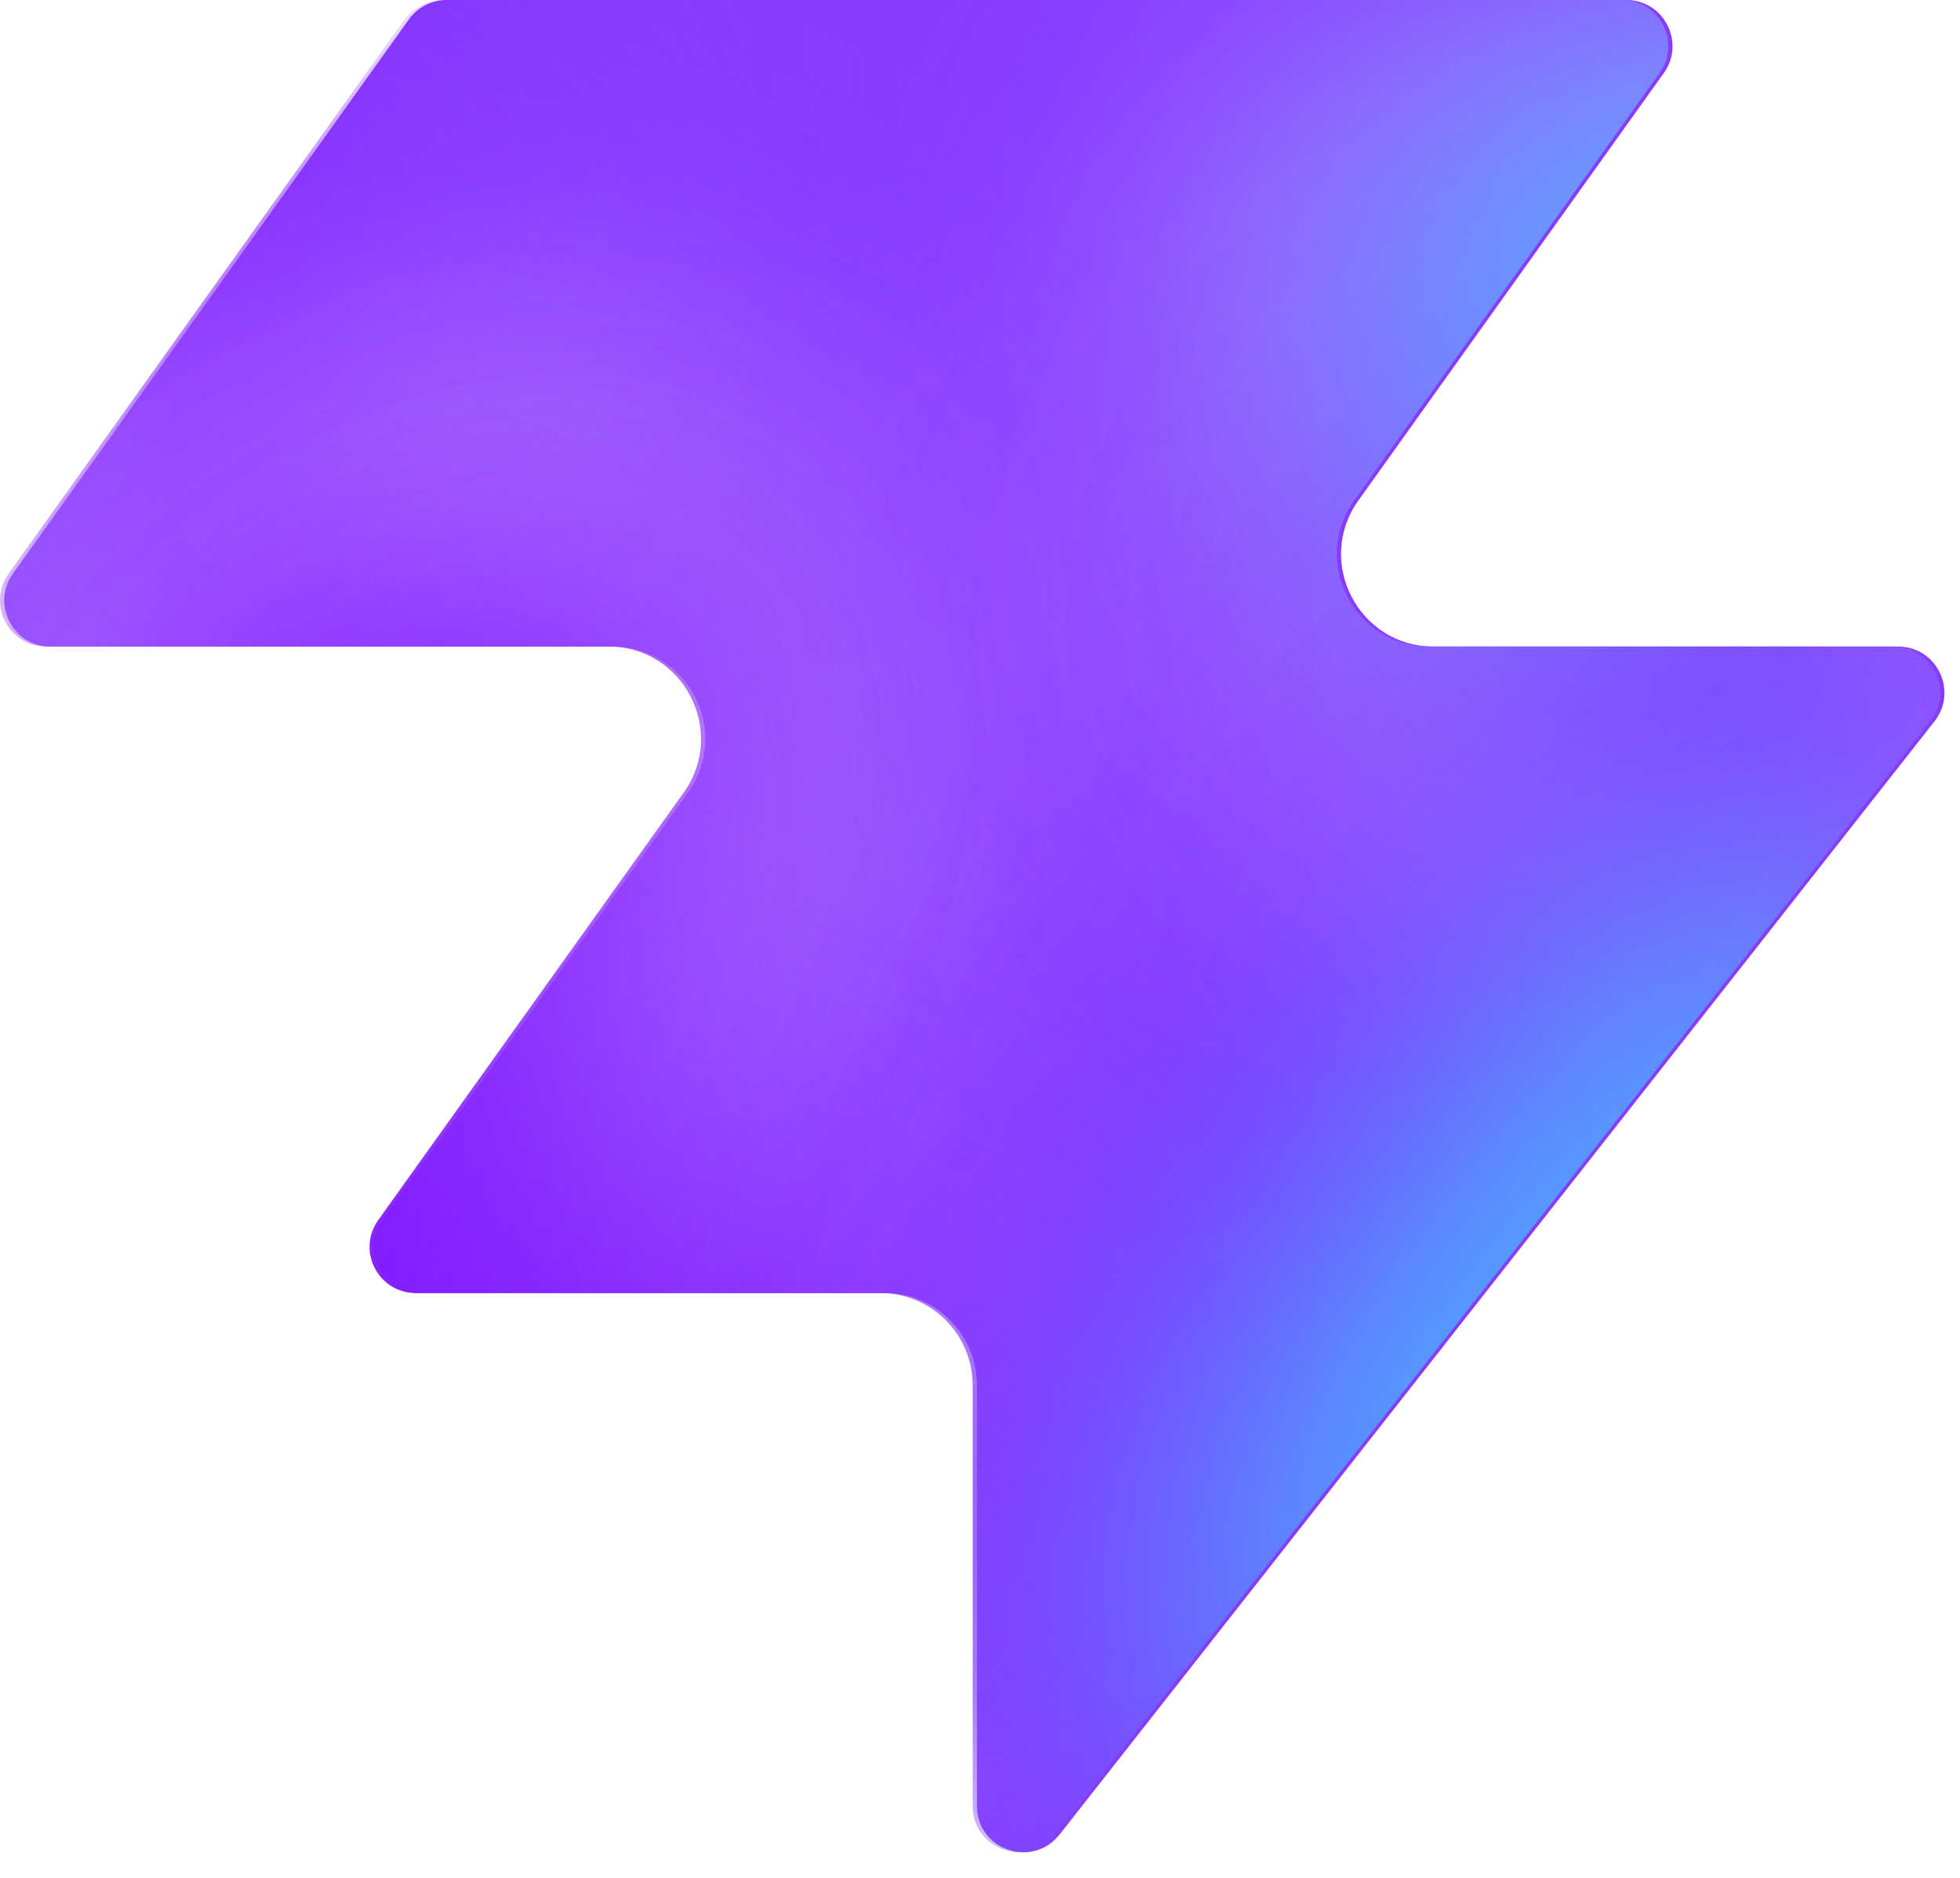
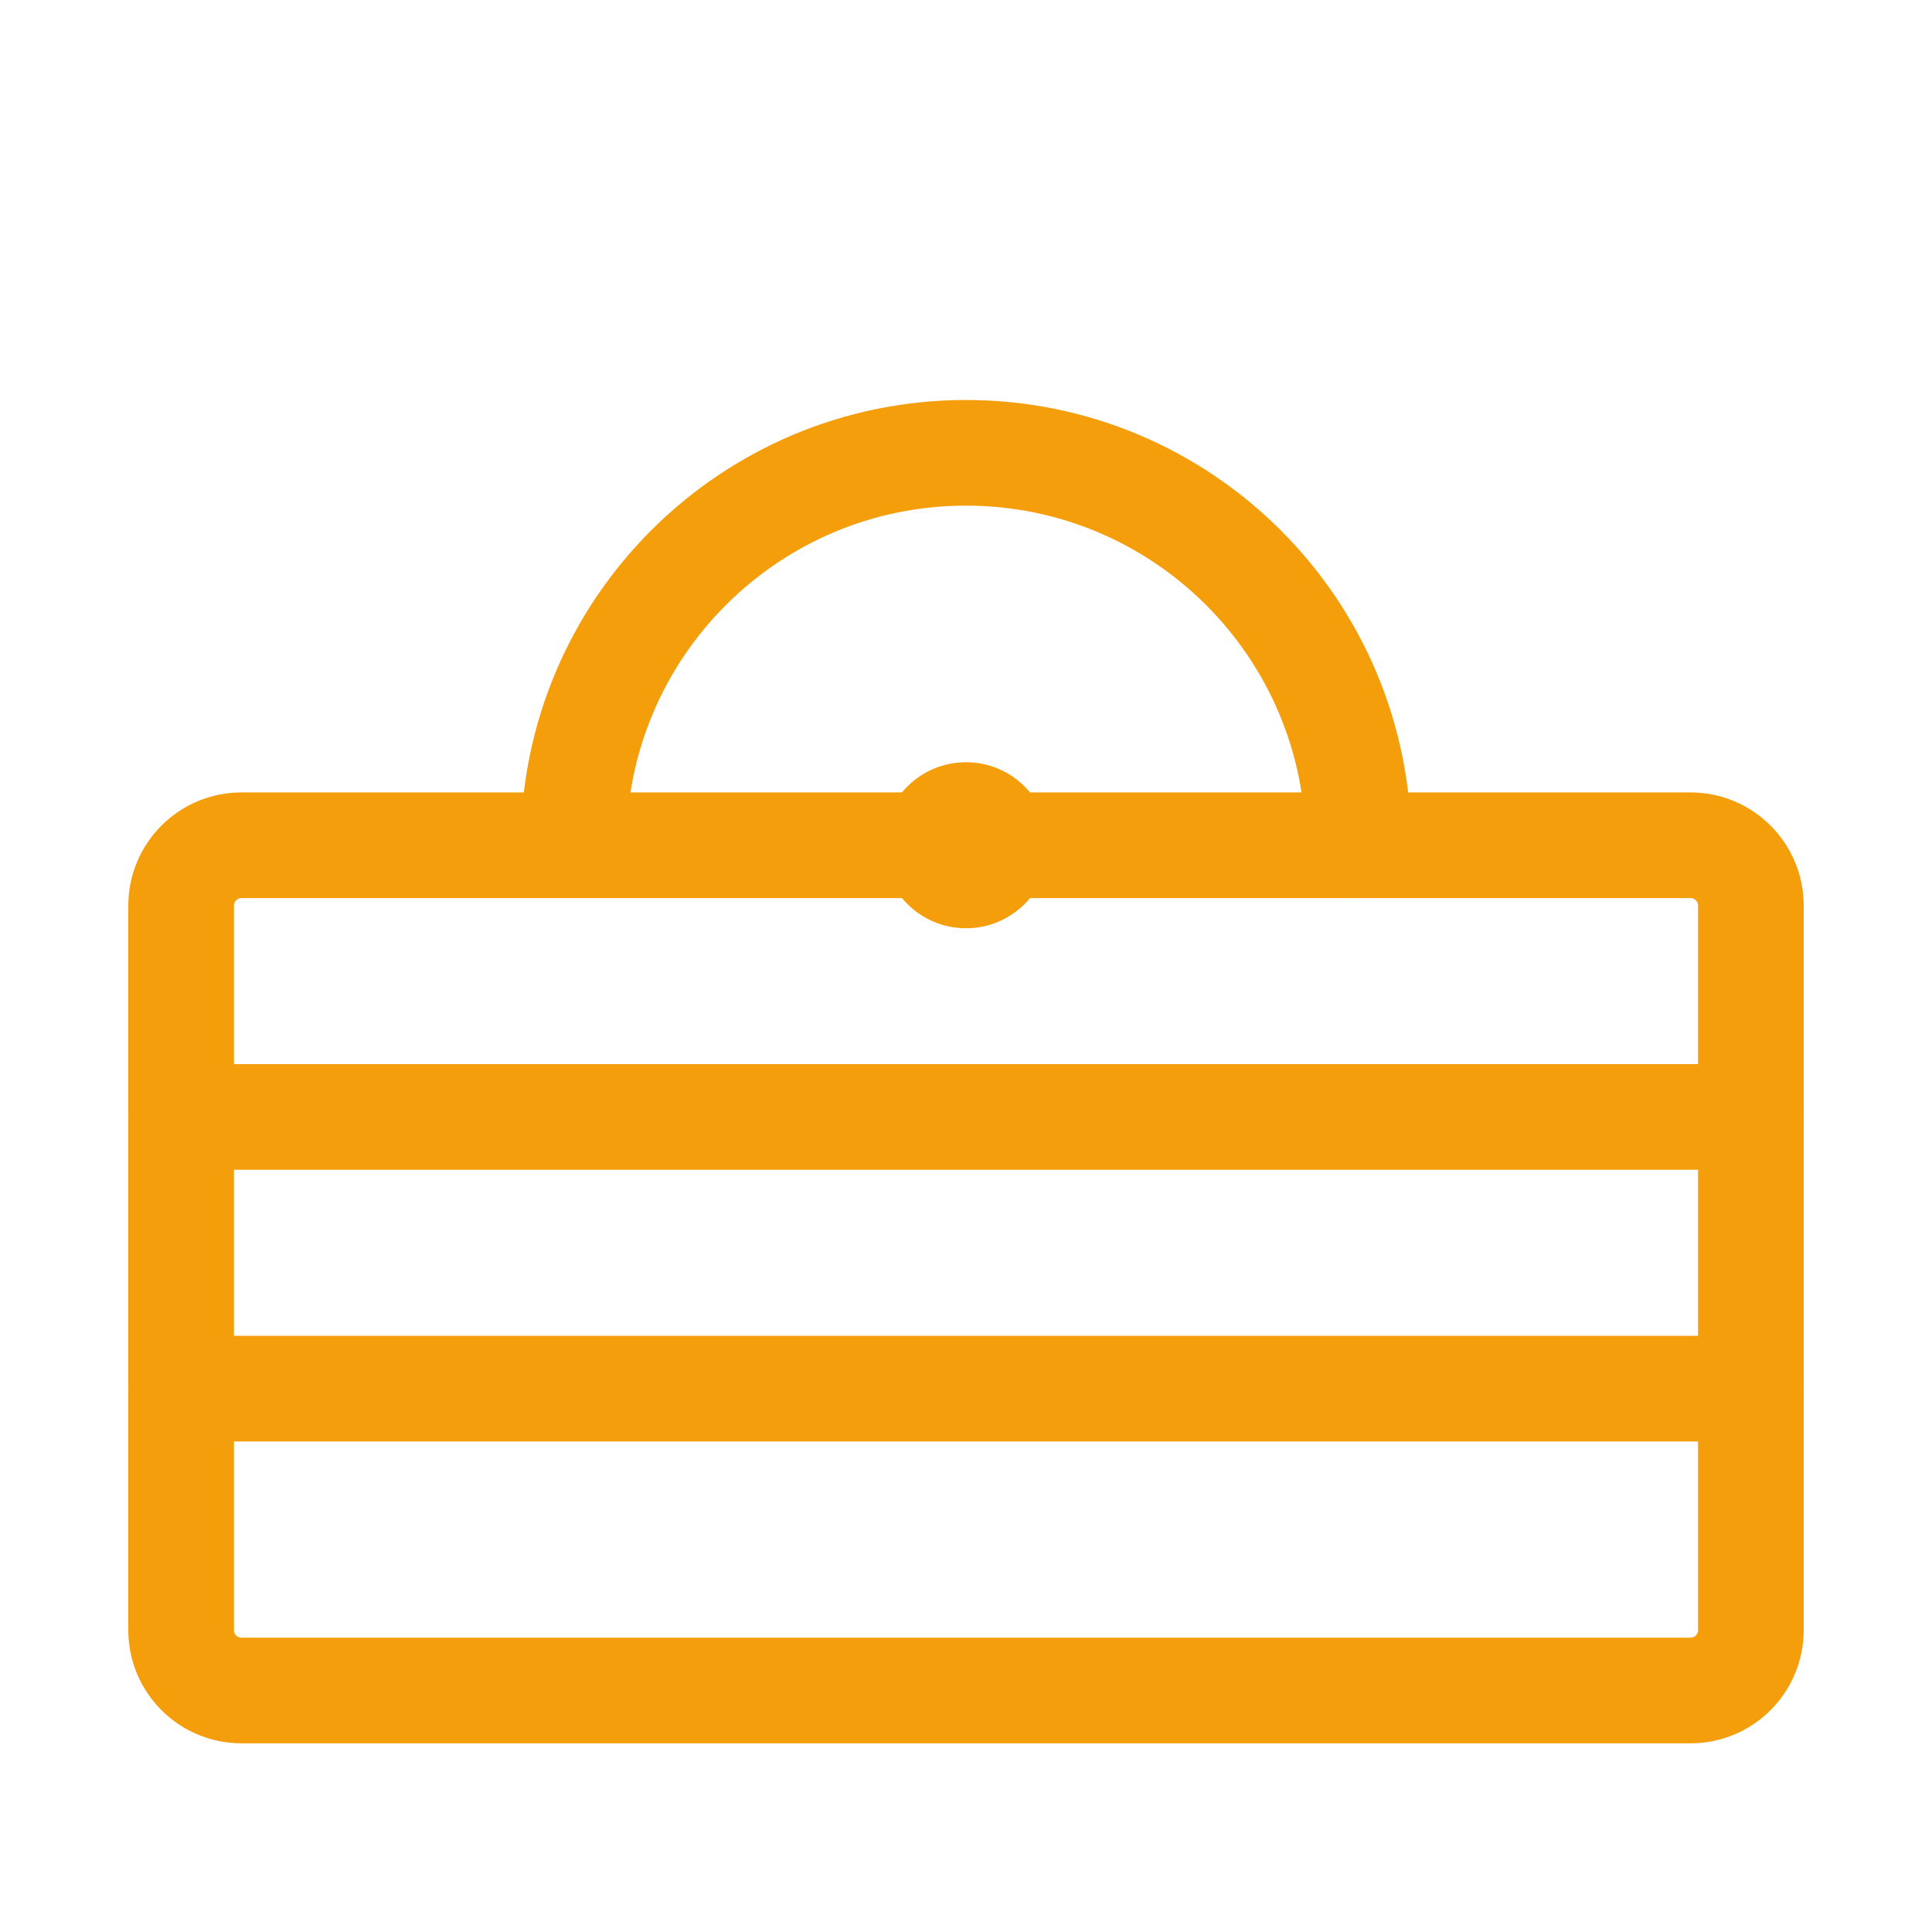
- <svg xmlns="http://www.w3.org/2000/svg" width="48" height="46" fill="none" viewBox="0 0 48 46">
-   <path fill="#863bff" d="M25.946 44.938c-.664.845-2.021.375-2.021-.698V33.937a2.26 2.26 0 0 0-2.262-2.262H10.287c-.92 0-1.456-1.04-.92-1.788l7.48-10.471c1.07-1.497 0-3.578-1.842-3.578H1.237c-.92 0-1.456-1.04-.92-1.788L10.013.474c.214-.297.556-.474.92-.474h28.894c.92 0 1.456 1.04.92 1.788l-7.48 10.471c-1.07 1.498 0 3.579 1.842 3.579h11.377c.943 0 1.473 1.088.89 1.83L25.947 44.94z" style="fill:#863bff;fill:color(display-p3 .525 .23 1);fill-opacity:1" />
-   <mask id="a" width="48" height="46" x="0" y="0" maskUnits="userSpaceOnUse" style="mask-type:alpha">
-     <path fill="#000" d="M25.842 44.938c-.664.844-2.021.375-2.021-.698V33.937a2.26 2.26 0 0 0-2.262-2.262H10.183c-.92 0-1.456-1.04-.92-1.788l7.48-10.471c1.07-1.498 0-3.579-1.842-3.579H1.133c-.92 0-1.456-1.04-.92-1.787L9.91.473c.214-.297.556-.474.92-.474h28.894c.92 0 1.456 1.04.92 1.788l-7.48 10.471c-1.07 1.498 0 3.578 1.842 3.578h11.377c.943 0 1.473 1.088.89 1.832L25.843 44.94z" style="fill:#000;fill-opacity:1" />
-   </mask>
-   <g mask="url(#a)">
-     <g filter="url(#b)">
-       <ellipse cx="5.508" cy="14.704" fill="#ede6ff" rx="5.508" ry="14.704" style="fill:#ede6ff;fill:color(display-p3 .927 .903 1);fill-opacity:1" transform="matrix(.00324 1 1 -.00324 -4.47 31.516)" />
-     </g>
-     <g filter="url(#c)">
-       <ellipse cx="10.399" cy="29.851" fill="#ede6ff" rx="10.399" ry="29.851" style="fill:#ede6ff;fill:color(display-p3 .927 .903 1);fill-opacity:1" transform="matrix(.00324 1 1 -.00324 -39.328 7.883)" />
-     </g>
-     <g filter="url(#d)">
-       <ellipse cx="5.508" cy="30.487" fill="#7e14ff" rx="5.508" ry="30.487" style="fill:#7e14ff;fill:color(display-p3 .492 .077 1);fill-opacity:1" transform="rotate(89.814 -25.913 -14.639)scale(1 -1)" />
-     </g>
-     <g filter="url(#e)">
-       <ellipse cx="5.508" cy="30.599" fill="#7e14ff" rx="5.508" ry="30.599" style="fill:#7e14ff;fill:color(display-p3 .492 .077 1);fill-opacity:1" transform="rotate(89.814 -32.644 -3.334)scale(1 -1)" />
-     </g>
-     <g filter="url(#f)">
-       <ellipse cx="5.508" cy="30.599" fill="#7e14ff" rx="5.508" ry="30.599" style="fill:#7e14ff;fill:color(display-p3 .492 .077 1);fill-opacity:1" transform="matrix(.00324 1 1 -.00324 -34.34 30.47)" />
-     </g>
-     <g filter="url(#g)">
-       <ellipse cx="14.072" cy="22.078" fill="#ede6ff" rx="14.072" ry="22.078" style="fill:#ede6ff;fill:color(display-p3 .927 .903 1);fill-opacity:1" transform="rotate(93.35 24.506 48.493)scale(-1 1)" />
-     </g>
-     <g filter="url(#h)">
-       <ellipse cx="3.47" cy="21.501" fill="#7e14ff" rx="3.47" ry="21.501" style="fill:#7e14ff;fill:color(display-p3 .492 .077 1);fill-opacity:1" transform="rotate(89.009 28.708 47.59)scale(-1 1)" />
-     </g>
-     <g filter="url(#i)">
-       <ellipse cx="3.47" cy="21.501" fill="#7e14ff" rx="3.47" ry="21.501" style="fill:#7e14ff;fill:color(display-p3 .492 .077 1);fill-opacity:1" transform="rotate(89.009 28.708 47.59)scale(-1 1)" />
-     </g>
-     <g filter="url(#j)">
-       <ellipse cx=".387" cy="8.972" fill="#7e14ff" rx="4.407" ry="29.108" style="fill:#7e14ff;fill:color(display-p3 .492 .077 1);fill-opacity:1" transform="rotate(39.51 .387 8.972)" />
-     </g>
-     <g filter="url(#k)">
-       <ellipse cx="47.523" cy="-6.092" fill="#7e14ff" rx="4.407" ry="29.108" style="fill:#7e14ff;fill:color(display-p3 .492 .077 1);fill-opacity:1" transform="rotate(37.892 47.523 -6.092)" />
-     </g>
-     <g filter="url(#l)">
-       <ellipse cx="41.412" cy="6.333" fill="#47bfff" rx="5.971" ry="9.665" style="fill:#47bfff;fill:color(display-p3 .28 .748 1);fill-opacity:1" transform="rotate(37.892 41.412 6.333)" />
-     </g>
-     <g filter="url(#m)">
-       <ellipse cx="-1.879" cy="38.332" fill="#7e14ff" rx="4.407" ry="29.108" style="fill:#7e14ff;fill:color(display-p3 .492 .077 1);fill-opacity:1" transform="rotate(37.892 -1.88 38.332)" />
-     </g>
-     <g filter="url(#n)">
-       <ellipse cx="-1.879" cy="38.332" fill="#7e14ff" rx="4.407" ry="29.108" style="fill:#7e14ff;fill:color(display-p3 .492 .077 1);fill-opacity:1" transform="rotate(37.892 -1.88 38.332)" />
-     </g>
-     <g filter="url(#o)">
-       <ellipse cx="35.651" cy="29.907" fill="#7e14ff" rx="4.407" ry="29.108" style="fill:#7e14ff;fill:color(display-p3 .492 .077 1);fill-opacity:1" transform="rotate(37.892 35.651 29.907)" />
-     </g>
-     <g filter="url(#p)">
-       <ellipse cx="38.418" cy="32.4" fill="#47bfff" rx="5.971" ry="15.297" style="fill:#47bfff;fill:color(display-p3 .28 .748 1);fill-opacity:1" transform="rotate(37.892 38.418 32.4)" />
-     </g>
-   </g>
-   <defs>
-     <filter id="b" width="60.045" height="41.654" x="-19.77" y="16.149" color-interpolation-filters="sRGB" filterUnits="userSpaceOnUse">
-       <feFlood flood-opacity="0" result="BackgroundImageFix" />
-       <feBlend in="SourceGraphic" in2="BackgroundImageFix" result="shape" />
-       <feGaussianBlur result="effect1_foregroundBlur_2002_17158" stdDeviation="7.659" />
-     </filter>
-     <filter id="c" width="90.34" height="51.437" x="-54.613" y="-7.533" color-interpolation-filters="sRGB" filterUnits="userSpaceOnUse">
-       <feFlood flood-opacity="0" result="BackgroundImageFix" />
-       <feBlend in="SourceGraphic" in2="BackgroundImageFix" result="shape" />
-       <feGaussianBlur result="effect1_foregroundBlur_2002_17158" stdDeviation="7.659" />
-     </filter>
-     <filter id="d" width="79.355" height="29.4" x="-49.64" y="2.03" color-interpolation-filters="sRGB" filterUnits="userSpaceOnUse">
-       <feFlood flood-opacity="0" result="BackgroundImageFix" />
-       <feBlend in="SourceGraphic" in2="BackgroundImageFix" result="shape" />
-       <feGaussianBlur result="effect1_foregroundBlur_2002_17158" stdDeviation="4.596" />
-     </filter>
-     <filter id="e" width="79.579" height="29.4" x="-45.045" y="20.029" color-interpolation-filters="sRGB" filterUnits="userSpaceOnUse">
-       <feFlood flood-opacity="0" result="BackgroundImageFix" />
-       <feBlend in="SourceGraphic" in2="BackgroundImageFix" result="shape" />
-       <feGaussianBlur result="effect1_foregroundBlur_2002_17158" stdDeviation="4.596" />
-     </filter>
-     <filter id="f" width="79.579" height="29.4" x="-43.513" y="21.178" color-interpolation-filters="sRGB" filterUnits="userSpaceOnUse">
-       <feFlood flood-opacity="0" result="BackgroundImageFix" />
-       <feBlend in="SourceGraphic" in2="BackgroundImageFix" result="shape" />
-       <feGaussianBlur result="effect1_foregroundBlur_2002_17158" stdDeviation="4.596" />
-     </filter>
-     <filter id="g" width="74.749" height="58.852" x="15.756" y="-17.901" color-interpolation-filters="sRGB" filterUnits="userSpaceOnUse">
-       <feFlood flood-opacity="0" result="BackgroundImageFix" />
-       <feBlend in="SourceGraphic" in2="BackgroundImageFix" result="shape" />
-       <feGaussianBlur result="effect1_foregroundBlur_2002_17158" stdDeviation="7.659" />
-     </filter>
-     <filter id="h" width="61.377" height="25.362" x="23.548" y="2.284" color-interpolation-filters="sRGB" filterUnits="userSpaceOnUse">
-       <feFlood flood-opacity="0" result="BackgroundImageFix" />
-       <feBlend in="SourceGraphic" in2="BackgroundImageFix" result="shape" />
-       <feGaussianBlur result="effect1_foregroundBlur_2002_17158" stdDeviation="4.596" />
-     </filter>
-     <filter id="i" width="61.377" height="25.362" x="23.548" y="2.284" color-interpolation-filters="sRGB" filterUnits="userSpaceOnUse">
-       <feFlood flood-opacity="0" result="BackgroundImageFix" />
-       <feBlend in="SourceGraphic" in2="BackgroundImageFix" result="shape" />
-       <feGaussianBlur result="effect1_foregroundBlur_2002_17158" stdDeviation="4.596" />
-     </filter>
-     <filter id="j" width="56.045" height="63.649" x="-27.636" y="-22.853" color-interpolation-filters="sRGB" filterUnits="userSpaceOnUse">
-       <feFlood flood-opacity="0" result="BackgroundImageFix" />
-       <feBlend in="SourceGraphic" in2="BackgroundImageFix" result="shape" />
-       <feGaussianBlur result="effect1_foregroundBlur_2002_17158" stdDeviation="4.596" />
-     </filter>
-     <filter id="k" width="54.814" height="64.646" x="20.116" y="-38.415" color-interpolation-filters="sRGB" filterUnits="userSpaceOnUse">
-       <feFlood flood-opacity="0" result="BackgroundImageFix" />
-       <feBlend in="SourceGraphic" in2="BackgroundImageFix" result="shape" />
-       <feGaussianBlur result="effect1_foregroundBlur_2002_17158" stdDeviation="4.596" />
-     </filter>
-     <filter id="l" width="33.541" height="35.313" x="24.641" y="-11.323" color-interpolation-filters="sRGB" filterUnits="userSpaceOnUse">
-       <feFlood flood-opacity="0" result="BackgroundImageFix" />
-       <feBlend in="SourceGraphic" in2="BackgroundImageFix" result="shape" />
-       <feGaussianBlur result="effect1_foregroundBlur_2002_17158" stdDeviation="4.596" />
-     </filter>
-     <filter id="m" width="54.814" height="64.646" x="-29.286" y="6.009" color-interpolation-filters="sRGB" filterUnits="userSpaceOnUse">
-       <feFlood flood-opacity="0" result="BackgroundImageFix" />
-       <feBlend in="SourceGraphic" in2="BackgroundImageFix" result="shape" />
-       <feGaussianBlur result="effect1_foregroundBlur_2002_17158" stdDeviation="4.596" />
-     </filter>
-     <filter id="n" width="54.814" height="64.646" x="-29.286" y="6.009" color-interpolation-filters="sRGB" filterUnits="userSpaceOnUse">
-       <feFlood flood-opacity="0" result="BackgroundImageFix" />
-       <feBlend in="SourceGraphic" in2="BackgroundImageFix" result="shape" />
-       <feGaussianBlur result="effect1_foregroundBlur_2002_17158" stdDeviation="4.596" />
-     </filter>
-     <filter id="o" width="54.814" height="64.646" x="8.244" y="-2.416" color-interpolation-filters="sRGB" filterUnits="userSpaceOnUse">
-       <feFlood flood-opacity="0" result="BackgroundImageFix" />
-       <feBlend in="SourceGraphic" in2="BackgroundImageFix" result="shape" />
-       <feGaussianBlur result="effect1_foregroundBlur_2002_17158" stdDeviation="4.596" />
-     </filter>
-     <filter id="p" width="39.409" height="43.623" x="18.713" y="10.588" color-interpolation-filters="sRGB" filterUnits="userSpaceOnUse">
-       <feFlood flood-opacity="0" result="BackgroundImageFix" />
-       <feBlend in="SourceGraphic" in2="BackgroundImageFix" result="shape" />
-       <feGaussianBlur result="effect1_foregroundBlur_2002_17158" stdDeviation="4.596" />
-     </filter>
-   </defs>
+ <svg xmlns="http://www.w3.org/2000/svg" viewBox="0 0 64 64" fill="none" stroke="#f59e0b" stroke-width="3.5" stroke-linecap="round" stroke-linejoin="round">
+   <path d="M19 28 A 13 13 0 0 1 45 28" />
+   <circle cx="32" cy="28" r="2.75" fill="#f59e0b" stroke="none" />
+   <rect x="6" y="28" width="52" height="28" rx="2" />
+   <line x1="6" y1="37" x2="58" y2="37" />
+   <line x1="6" y1="46" x2="58" y2="46" />
</svg>
